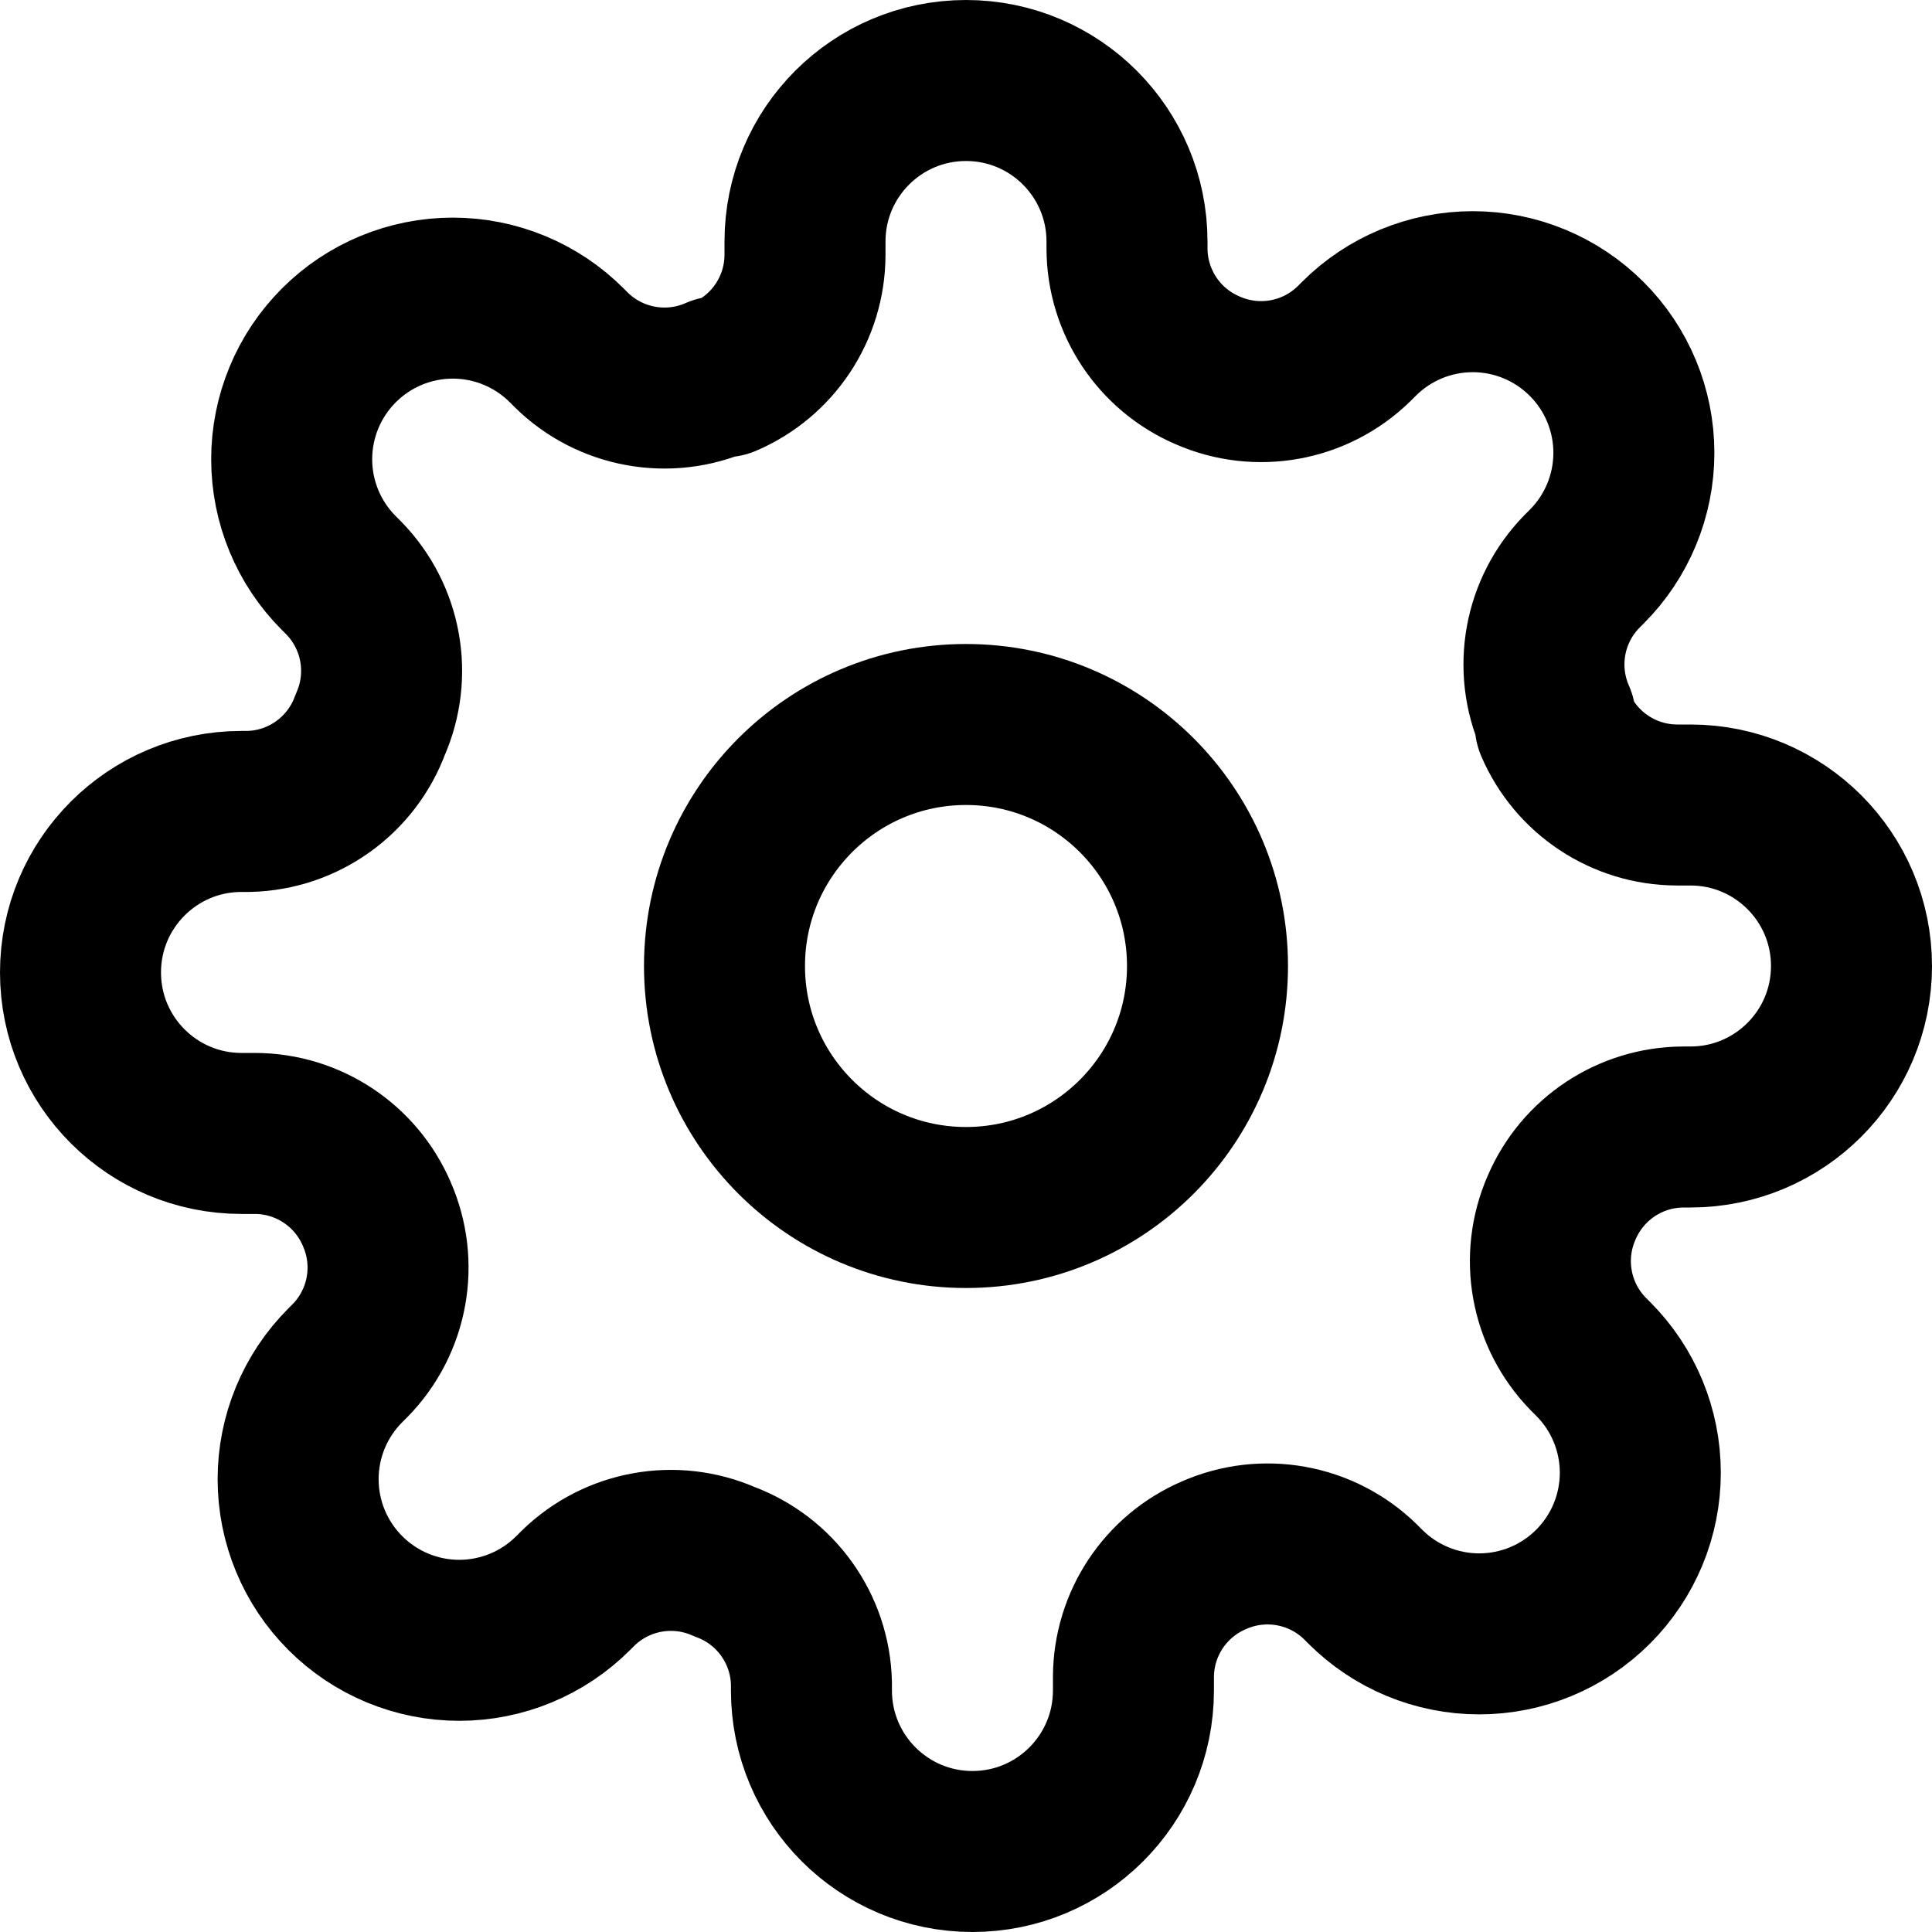
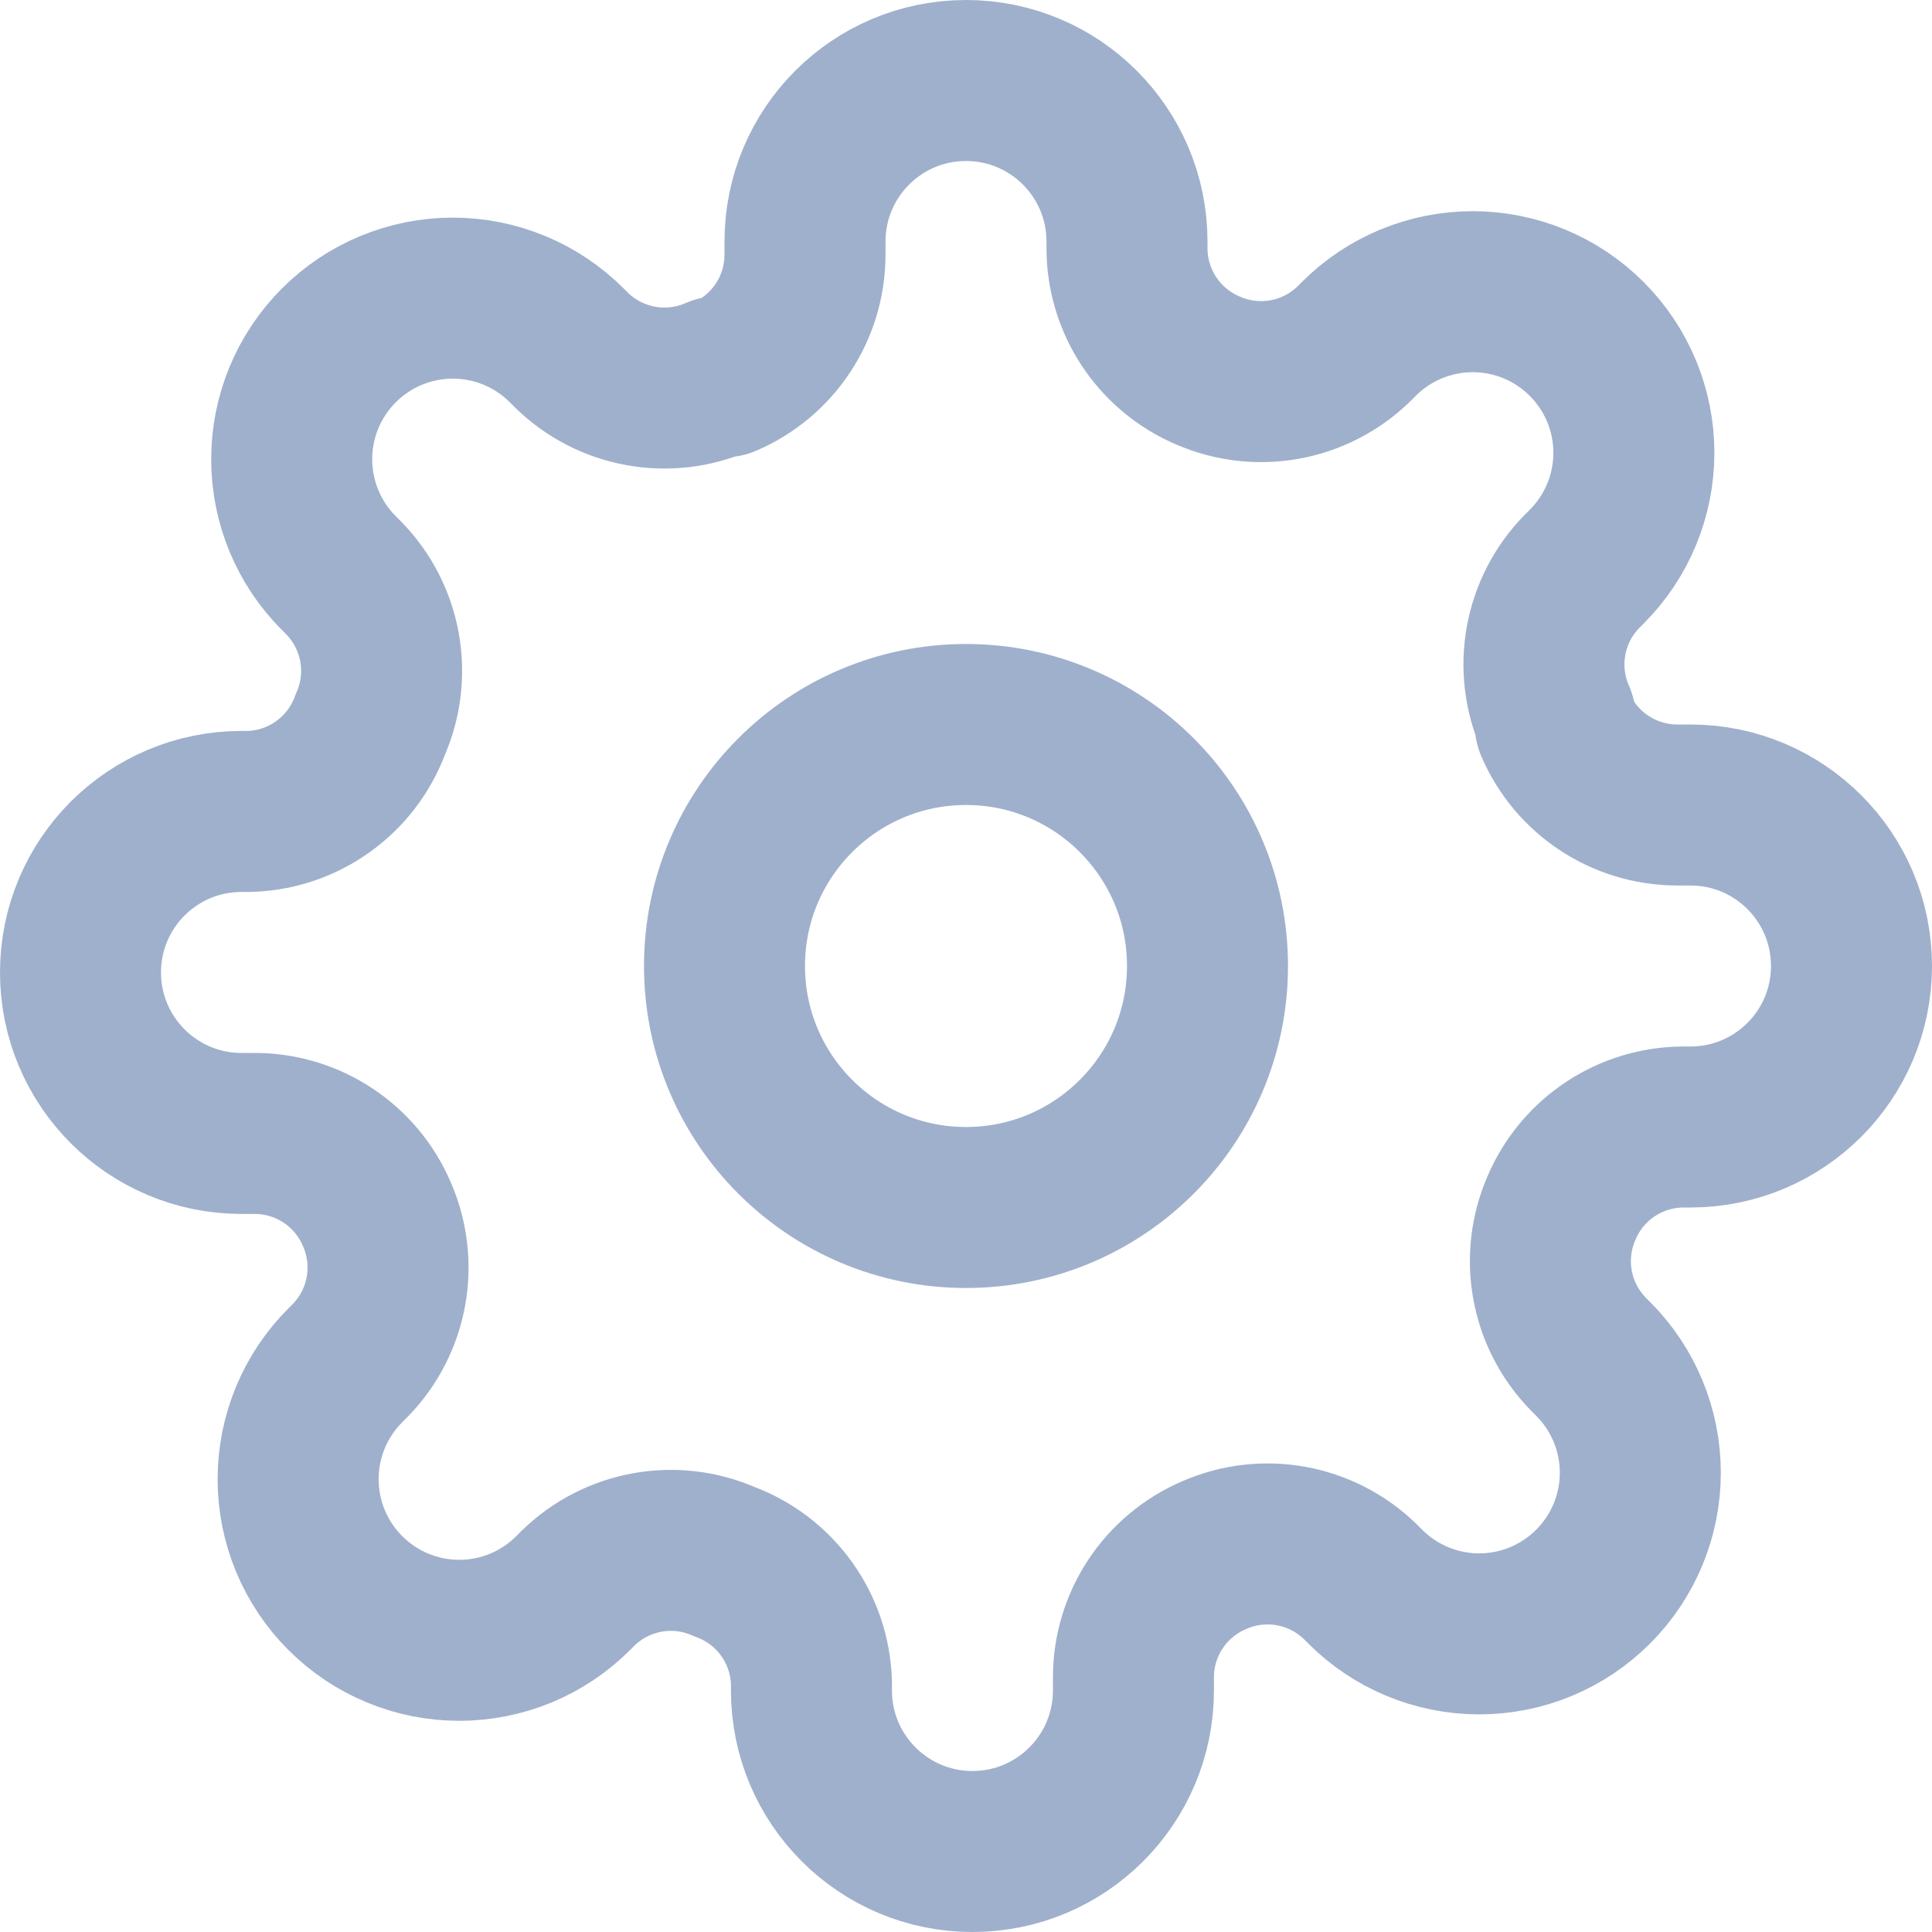
- <svg xmlns="http://www.w3.org/2000/svg" width="24" height="24" viewBox="0 0 24 24" fill="none" stroke="currentColor" stroke-width="2" stroke-linecap="round" stroke-linejoin="round">
+ <svg xmlns="http://www.w3.org/2000/svg" width="24" height="24" viewBox="0 0 24 24" fill="none" stroke="#9FB0CC" stroke-width="2" stroke-linecap="round" stroke-linejoin="round">
  <circle cx="12" cy="12" r="3" />
  <path d="M19.4 15a1.65 1.65 0 0 0 .33 1.82l.06.06a2 2 0 0 1 0 2.83 2 2 0 0 1-2.83 0l-.06-.06a1.65 1.65 0 0 0-1.82-.33 1.65 1.65 0 0 0-1 1.51V21a2 2 0 0 1-2 2 2 2 0 0 1-2-2v-.09A1.65 1.65 0 0 0 9 19.4a1.65 1.65 0 0 0-1.82.33l-.06.06a2 2 0 0 1-2.83 0 2 2 0 0 1 0-2.83l.06-.06a1.65 1.65 0 0 0 .33-1.82 1.65 1.65 0 0 0-1.51-1H3a2 2 0 0 1-2-2 2 2 0 0 1 2-2h.09A1.65 1.65 0 0 0 4.6 9a1.65 1.65 0 0 0-.33-1.82l-.06-.06a2 2 0 0 1 0-2.83 2 2 0 0 1 2.83 0l.06.06a1.65 1.65 0 0 0 1.82.33H9a1.65 1.65 0 0 0 1-1.51V3a2 2 0 0 1 2-2 2 2 0 0 1 2 2v.09a1.65 1.65 0 0 0 1 1.51 1.65 1.65 0 0 0 1.82-.33l.06-.06a2 2 0 0 1 2.83 0 2 2 0 0 1 0 2.83l-.06.06a1.65 1.65 0 0 0-.33 1.82V9a1.65 1.65 0 0 0 1.51 1H21a2 2 0 0 1 2 2 2 2 0 0 1-2 2h-.09a1.65 1.65 0 0 0-1.51 1z" />
</svg>
